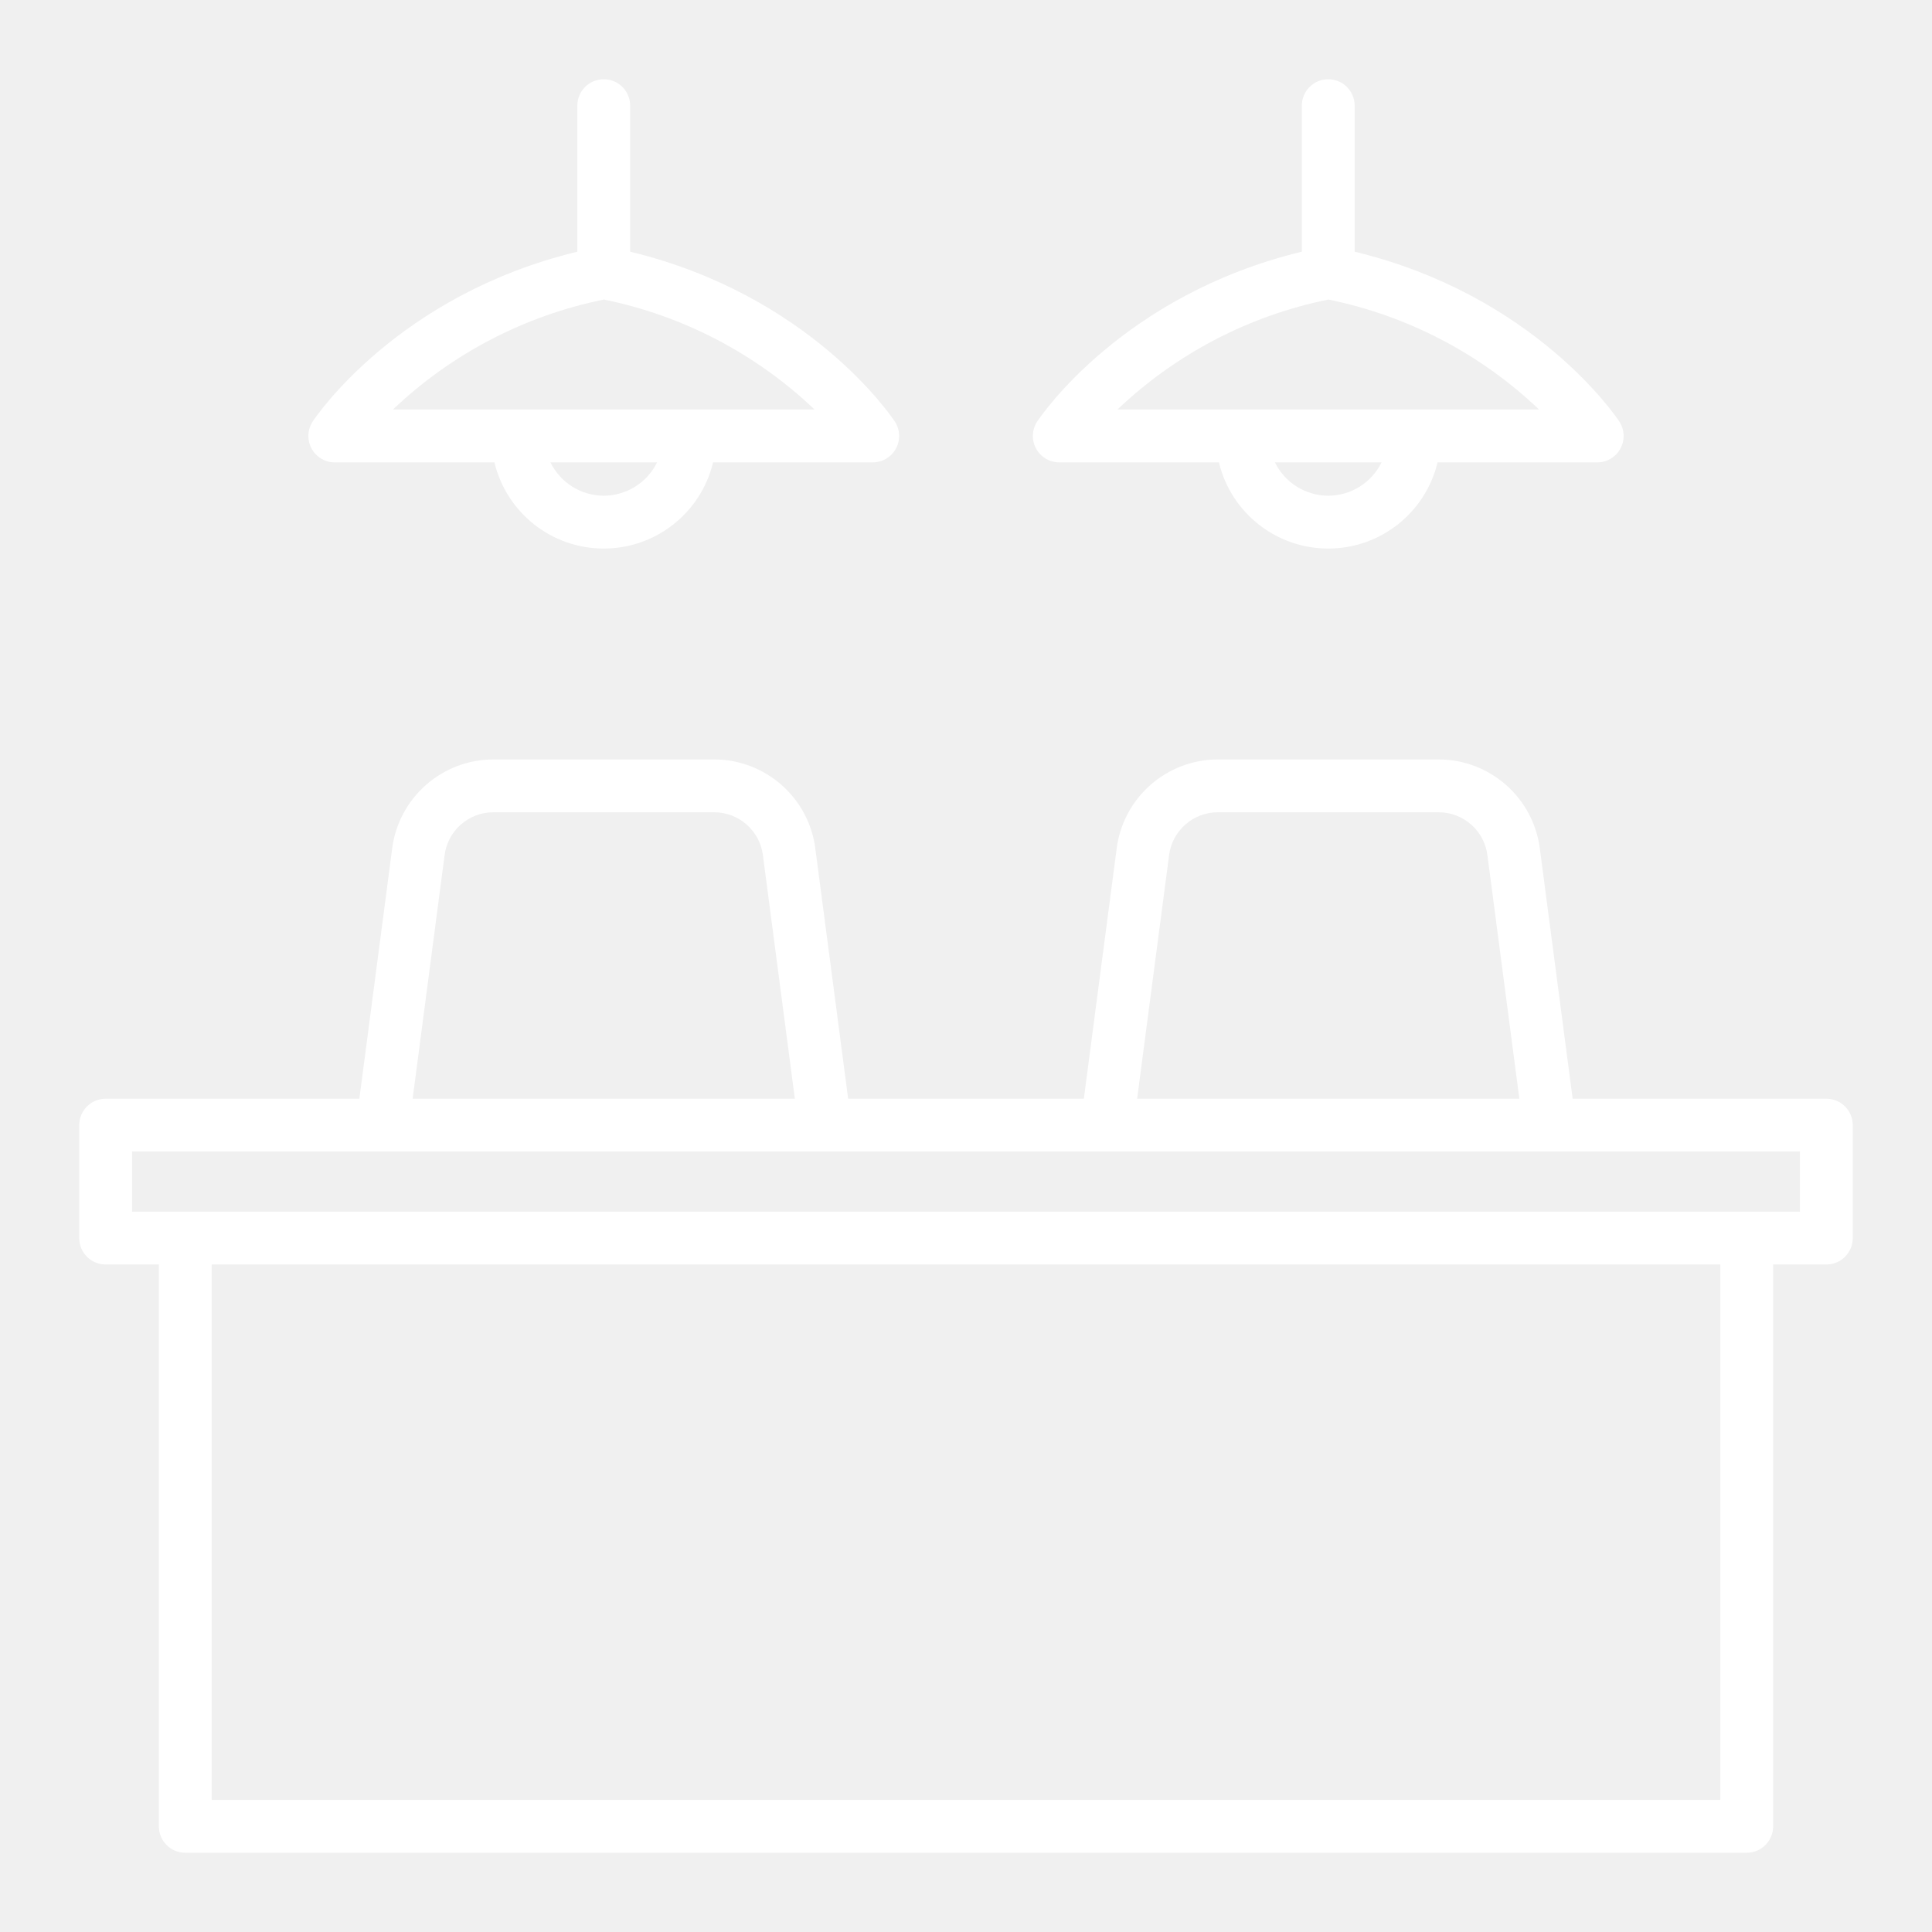
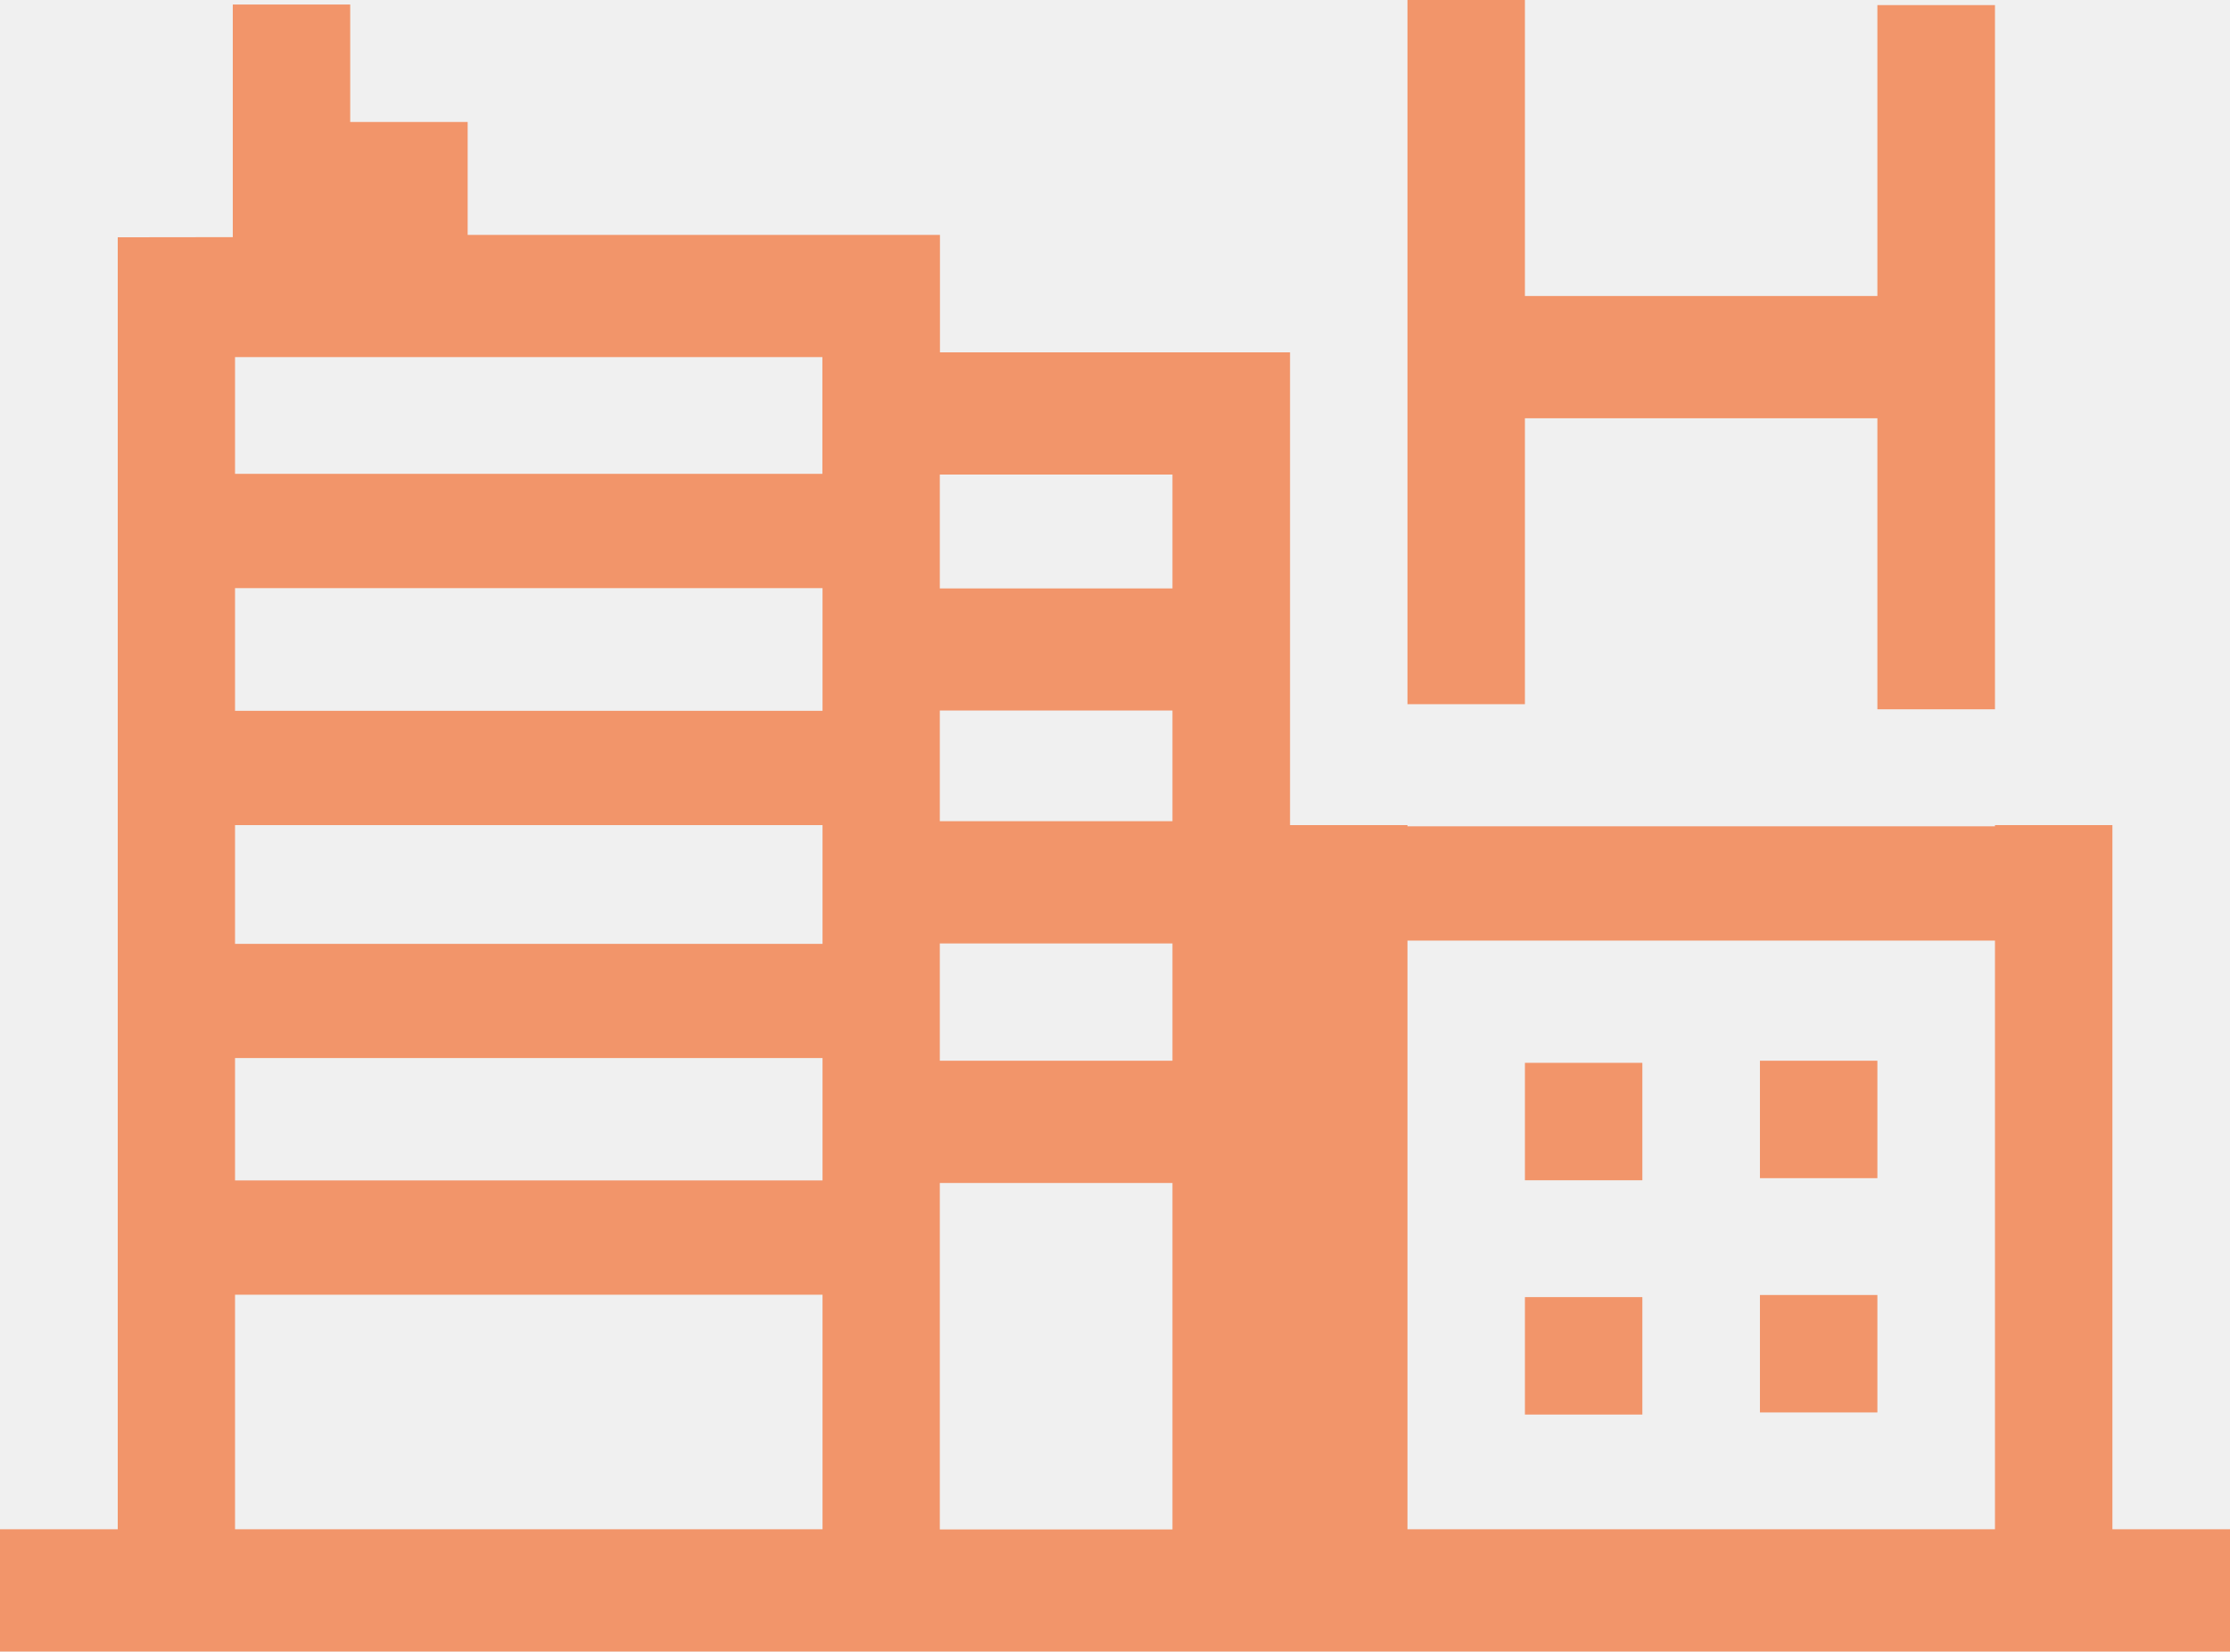
- <svg xmlns="http://www.w3.org/2000/svg" fill="#fff" viewBox="0 0 128 128">
-   <g>
-     <path d="M121,72.793H104.192l-2.178-16.605a6.77,6.77,0,0,0-6.694-5.873H80.679a6.77,6.77,0,0,0-6.693,5.873L71.808,72.793H56.192L54.014,56.188a6.77,6.77,0,0,0-6.693-5.873H32.679a6.77,6.77,0,0,0-6.693,5.873L23.808,72.793H7a1.75,1.75,0,0,0-1.75,1.75v7.482A1.75,1.75,0,0,0,7,83.775h3.525V121a1.75,1.75,0,0,0,1.75,1.75h103.45a1.75,1.75,0,0,0,1.75-1.75V83.775H121a1.749,1.749,0,0,0,1.75-1.75V74.543A1.749,1.749,0,0,0,121,72.793ZM77.457,56.643a3.258,3.258,0,0,1,3.222-2.828H95.32a3.259,3.259,0,0,1,3.223,2.828l2.118,16.15H75.338Zm-48,0a3.259,3.259,0,0,1,3.222-2.828H47.321a3.26,3.26,0,0,1,3.222,2.828l2.118,16.15H27.338Zm84.518,62.607H14.025V83.775h99.95Zm5.275-38.975H8.75V76.293h110.5Z" />
-     <path d="M70.181,30.635H80.758a7.448,7.448,0,0,0,14.484,0h10.577a1.75,1.75,0,0,0,1.463-2.711c-.233-.353-5.652-8.377-17.532-11.249V7a1.75,1.75,0,0,0-3.5,0v9.675c-11.881,2.872-17.3,10.9-17.532,11.249a1.75,1.75,0,0,0,1.463,2.711ZM88,32.843a3.949,3.949,0,0,1-3.532-2.208h7.064A3.95,3.95,0,0,1,88,32.843Zm0-13a28.459,28.459,0,0,1,13.964,7.287H74.036A28.459,28.459,0,0,1,88,19.848Z" />
-     <path d="M22.181,30.635H32.758a7.448,7.448,0,0,0,14.484,0H57.819a1.75,1.75,0,0,0,1.463-2.711c-.232-.353-5.651-8.377-17.532-11.249V7a1.75,1.75,0,0,0-3.5,0v9.675c-11.881,2.872-17.3,10.9-17.532,11.249a1.75,1.75,0,0,0,1.463,2.711ZM40,32.843a3.949,3.949,0,0,1-3.532-2.208h7.064A3.95,3.95,0,0,1,40,32.843Zm0-13a28.464,28.464,0,0,1,13.964,7.287H26.036A28.464,28.464,0,0,1,40,19.848Z" />
+ <svg xmlns="http://www.w3.org/2000/svg" id="_Слой_2" data-name="Слой 2" viewBox="0 0 148.49 109.97">
+   <defs>
+     <style>
+       .cls-1 {
+         fill: #f2956a;
+       }
+     </style>
+   </defs>
+   <g id="_Слой_1-2" data-name="Слой 1">
+     <g>
+       <polygon class="cls-1" points="101.54 27.85 125.01 27.85 125.01 47.23 132.84 47.23 132.84 .34 125.01 .34 125.01 19.71 101.54 19.71 101.54 0 93.72 0 93.72 46.89 101.54 46.89 101.54 27.85" />
+       <rect class="cls-1" x="101.54" y="70.77" width="7.82" height="7.82" />
+       <rect class="cls-1" x="117.19" y="70.63" width="7.82" height="7.82" />
+       <rect class="cls-1" x="101.54" y="86.37" width="7.82" height="7.82" />
+       <rect class="cls-1" x="117.19" y="86.23" width="7.82" height="7.82" />
+       <path class="cls-1" d="M140.66,101.83v-46.89h-7.82v.08h-39.12v-.08h-7.82v46.89h0V31.6h0v-8.14h-23.31v-7.82h-31.45v-7.52h-7.82v7.52h0V.3h-7.82v15.49h.16s-7.82.01-7.82.01v86.03H0v8.14h148.49v-8.14h-7.83ZM15.65,78.6v-8.15h23.55s7.61,0,7.61,0h0s7.96,0,7.96,0v8.15H15.65ZM46.78,39.16h0s7.99,0,7.99,0v8.17H15.65v-8.17h23.52s7.61,0,7.61,0ZM78.07,70.63h-15.49v-.17h0v-7.61h0v-.03h15.49v7.81ZM78.07,54.68h-15.49v-7.37h15.49v7.37ZM39.2,54.94h0s7.61,0,7.61,0h0s7.96,0,7.96,0v7.91H15.65v-7.91h23.55ZM62.58,78.77h15.49v23.07h-15.49v-23.07ZM78.07,39.18h-15.49v-7.58h15.49v7.58ZM54.76,23.78v7.77H15.65v-7.77h39.12ZM15.65,86.21h23.55s7.61,0,7.61,0h0s7.96,0,7.96,0v15.62H15.65v-15.62ZM93.72,101.83v-39.2h39.12v39.2h-39.12Z" />
+     </g>
  </g>
</svg>
